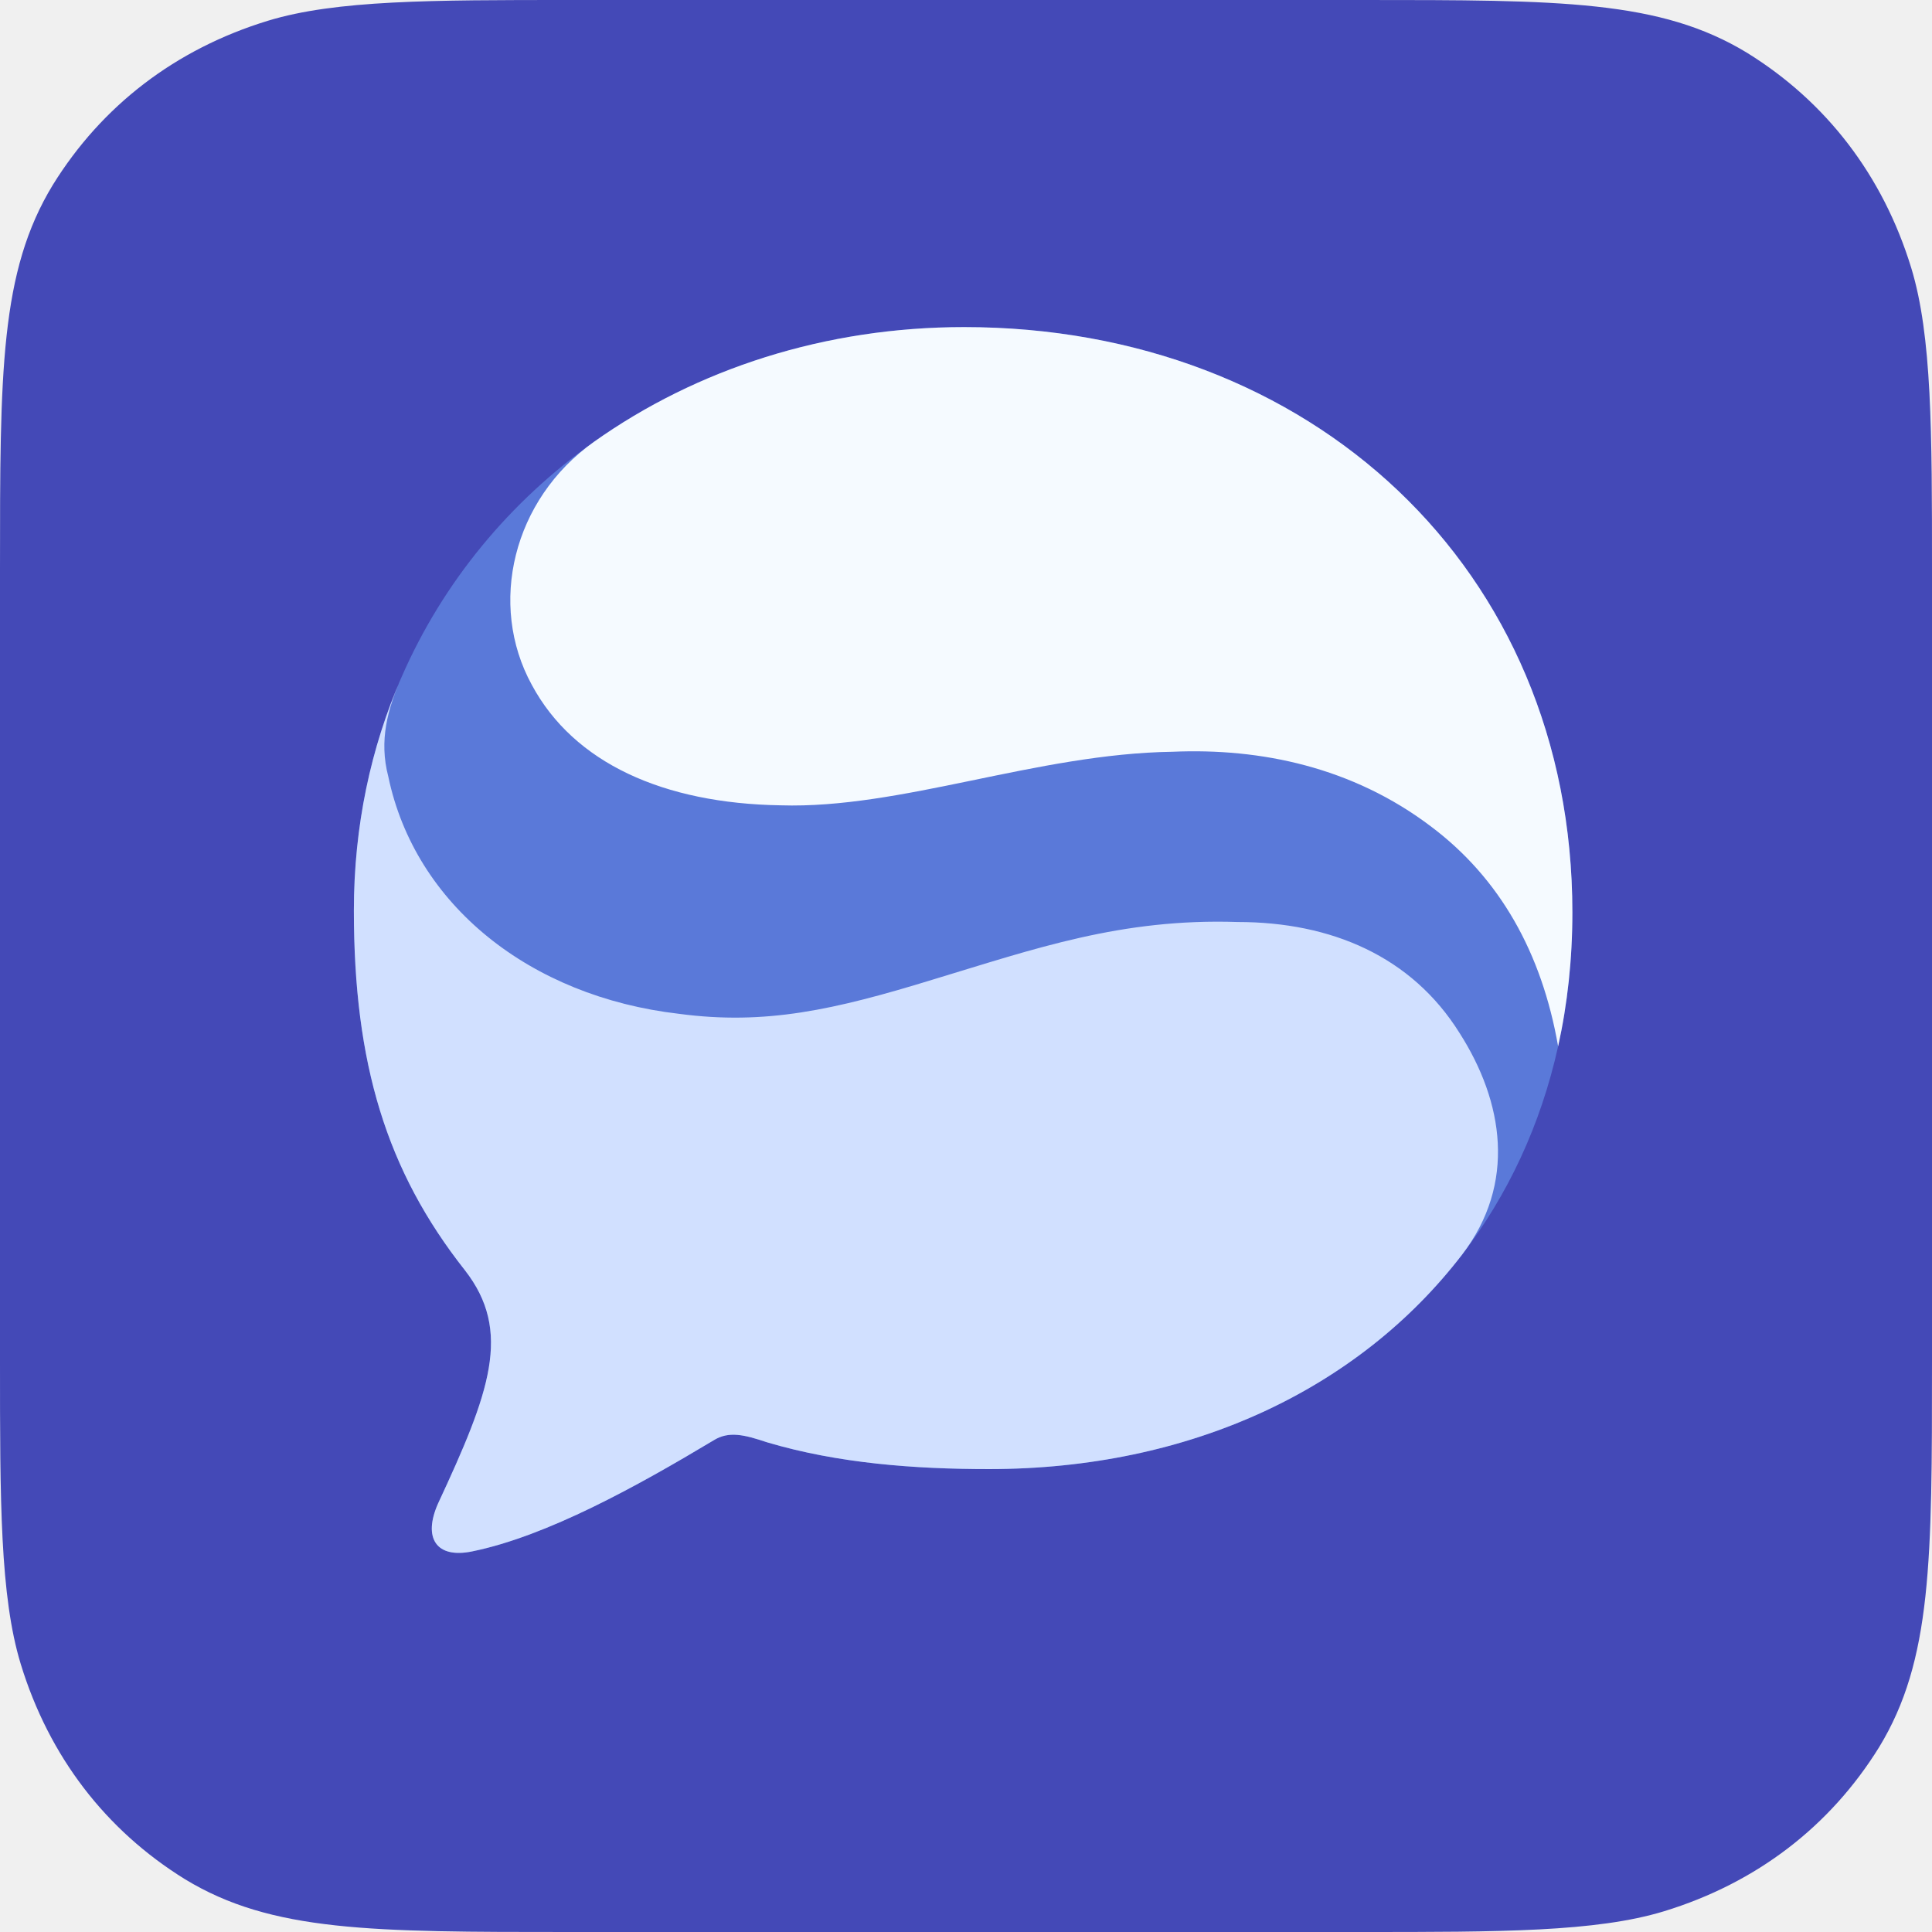
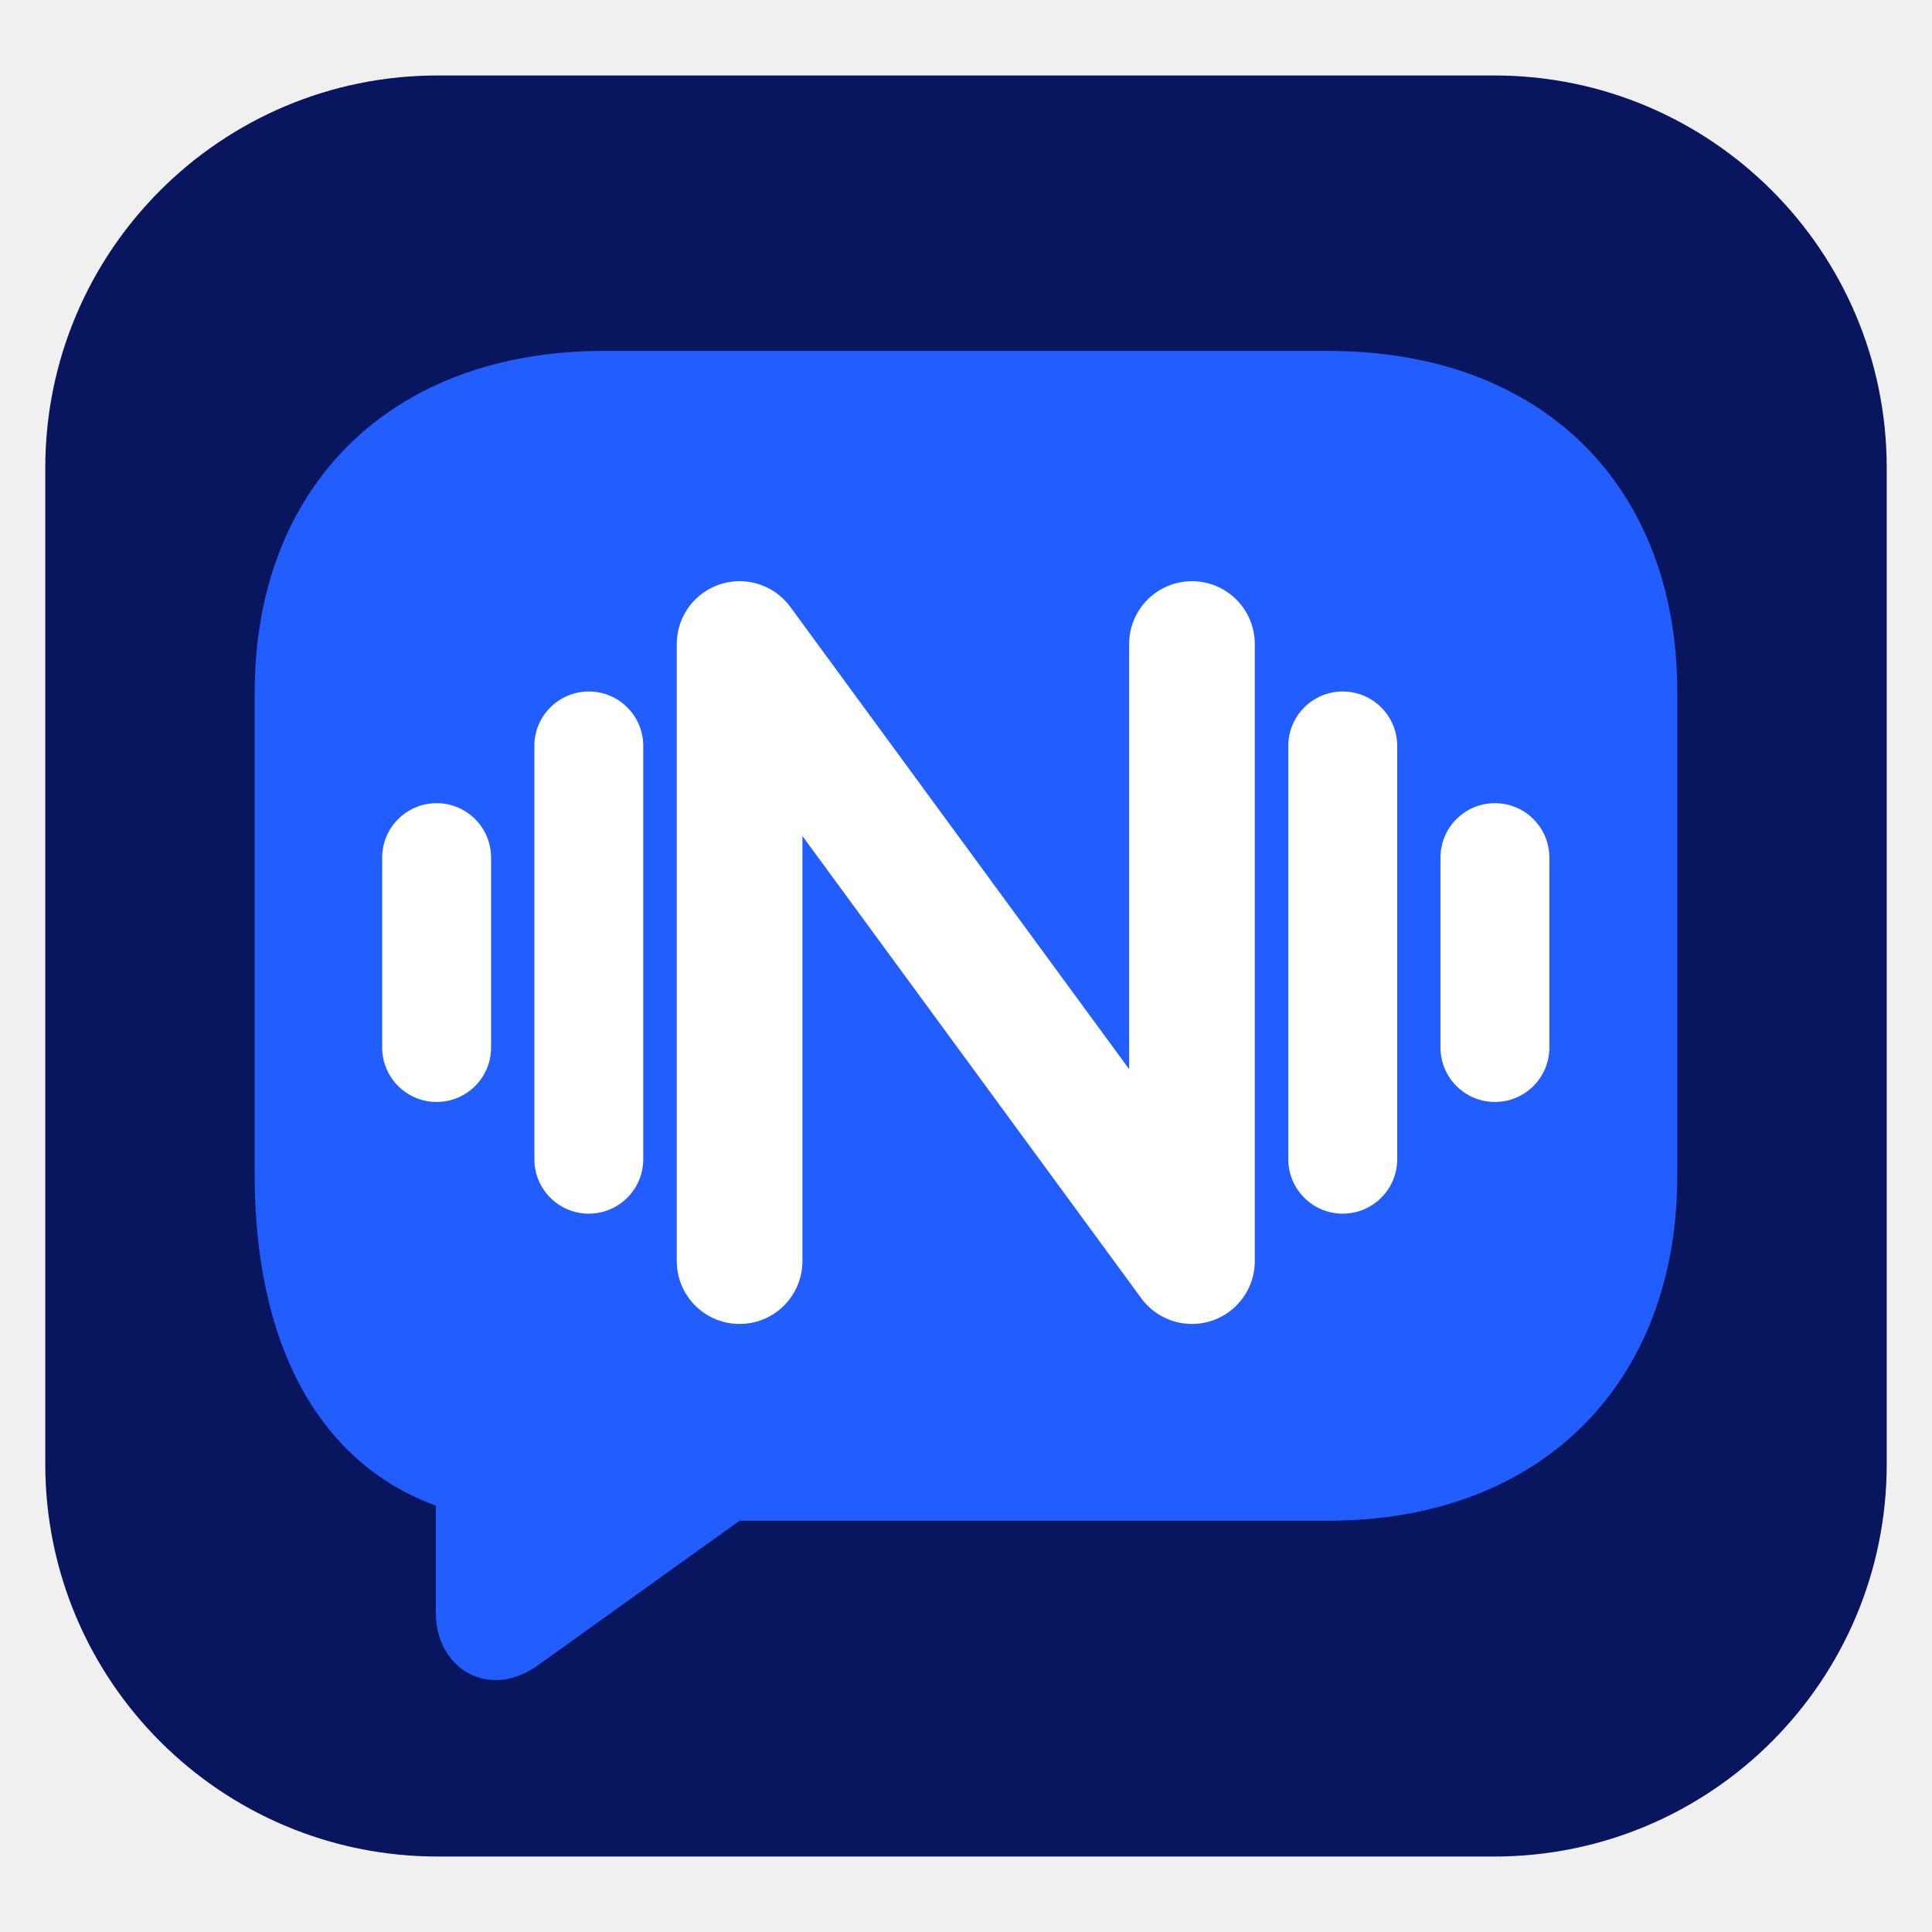
- <svg xmlns="http://www.w3.org/2000/svg" width="1024" height="1024" viewBox="0 0 1024 1024" fill="none">
-   <path id="serein-background" d="M 302 0 H 722 C 827 0 880 0 926 28 C 968 54 998 93 1013 142 C 1024 178 1024 229 1024 302 V 722 C 1024 827 1024 880 996 926 C 970 968 931 998 882 1013 C 846 1024 795 1024 722 1024 H 302 C 197 1024 144 1024 98 996 C 56 970 26 931 11 882 C 0 846 0 795 0 722 V 302 C 0 197 0 144 28 98 C 54 56 93 26 142 11 C 178 0 229 0 302 0 Z" fill="#4449B7" />
-   <path id="serein-bubble-body" d="M 510.986 173.37 C 437.474 173.37 369.356 195.474 314.784 234.202 C 270.348 265.735 234.893 308.29 212.816 358.907 C 196.566 396.163 187.564 437.786 187.564 482.598 C 187.564 563.707 204.8 620.483 246.368 673.204 C 271.715 705.648 259.549 738.091 232.174 796.895 C 224.063 815.145 231.16 826.297 250.424 822.242 C 289.964 814.131 337.616 787.77 378.17 763.438 C 386.281 758.368 394.392 760.396 406.558 764.451 C 444.071 775.604 484.626 778.646 524.166 778.646 C 630.527 778.646 719.958 736.501 774.853 665.093 C 799.075 633.585 816.573 596.379 825.834 554.582 C 830.797 532.187 833.394 508.473 833.394 483.612 C 833.394 301.117 694.495 173.37 510.986 173.37 Z" fill="#5A79D9" />
-   <path id="serein-upper-wave" d="M 314.784 234.202 C 369.356 195.474 437.474 173.37 510.986 173.37 C 694.495 173.37 833.394 301.117 833.394 483.612 C 833.394 508.473 830.797 532.187 825.834 554.582 C 817.172 504.903 794.867 465.362 758.368 437.988 C 716.8 406.558 668.135 396.42 621.497 398.448 C 549.513 399.461 477.529 428.863 413.655 426.836 C 351.81 425.822 304.158 404.531 281.853 362.962 C 258.535 320.38 271.789 264.713 314.784 234.202 Z" fill="#F5FAFF" />
-   <path id="serein-lower-wave" d="M 212.816 358.907 C 196.566 396.163 187.564 437.786 187.564 482.598 C 187.564 563.707 204.8 620.483 246.368 673.204 C 271.715 705.648 259.549 738.091 232.174 796.895 C 224.063 815.145 231.16 826.297 250.424 822.242 C 289.964 814.131 337.616 787.77 378.17 763.438 C 386.281 758.368 394.392 760.396 406.558 764.451 C 444.071 775.604 484.626 778.646 524.166 778.646 C 630.527 778.646 719.958 736.501 774.853 665.093 C 803.895 627.315 796.895 583.984 773.576 547.485 C 748.23 506.931 705.648 488.681 655.968 488.681 C 594.123 486.653 548.499 502.875 494.764 519.097 C 442.044 535.319 405.545 543.43 359.921 537.347 C 280.84 528.222 220.008 479.556 205.814 411.628 C 200.745 392.364 205.52 375.635 212.816 358.907 Z" fill="#D1E0FF" />
+ <svg xmlns="http://www.w3.org/2000/svg" width="1024" height="1024" viewBox="0 0 1024 1024">
+   <defs>
+     <linearGradient id="plate" x1="0" y1="0" x2="1" y2="1">
+       <stop stop-color="#073e9e" />
+       <stop offset="1" stop-color="#090c50" />
+     </linearGradient>
+     <linearGradient id="bubble" x1="0" y1="0" x2="1" y2="1">
+       <stop stop-color="#05c9ff" />
+       <stop offset="0.55" stop-color="#175cff" />
+       <stop offset="1" stop-color="#7523fb" />
+     </linearGradient>
+   </defs>
+   <rect x="24" y="40" width="976" height="944" rx="208" fill="#08165f" />
+   <path d="M320 186 H704 C818 186 889 258 889 367 V623 C889 733 817 806 704 806 H392 L286 882 C259 902 231 884 231 855 V798 C168 775 135 711 135 623 V367 C135 258 207 186 320 186 Z" fill="#225dff" />
+   <g transform="translate(133 126) scale(.74)" fill="#fff">
+     <rect x="94" y="405" width="78" height="214" rx="39" />
+     <rect x="203" y="325" width="78" height="374" rx="39" />
+     <rect x="743" y="325" width="78" height="374" rx="39" />
+     <rect x="852" y="405" width="78" height="214" rx="39" />
+     <path d="M350 733 V291 L674 733 V291" fill="none" stroke="#fff" stroke-width="90" stroke-linecap="round" stroke-linejoin="round" />
+   </g>
</svg>
